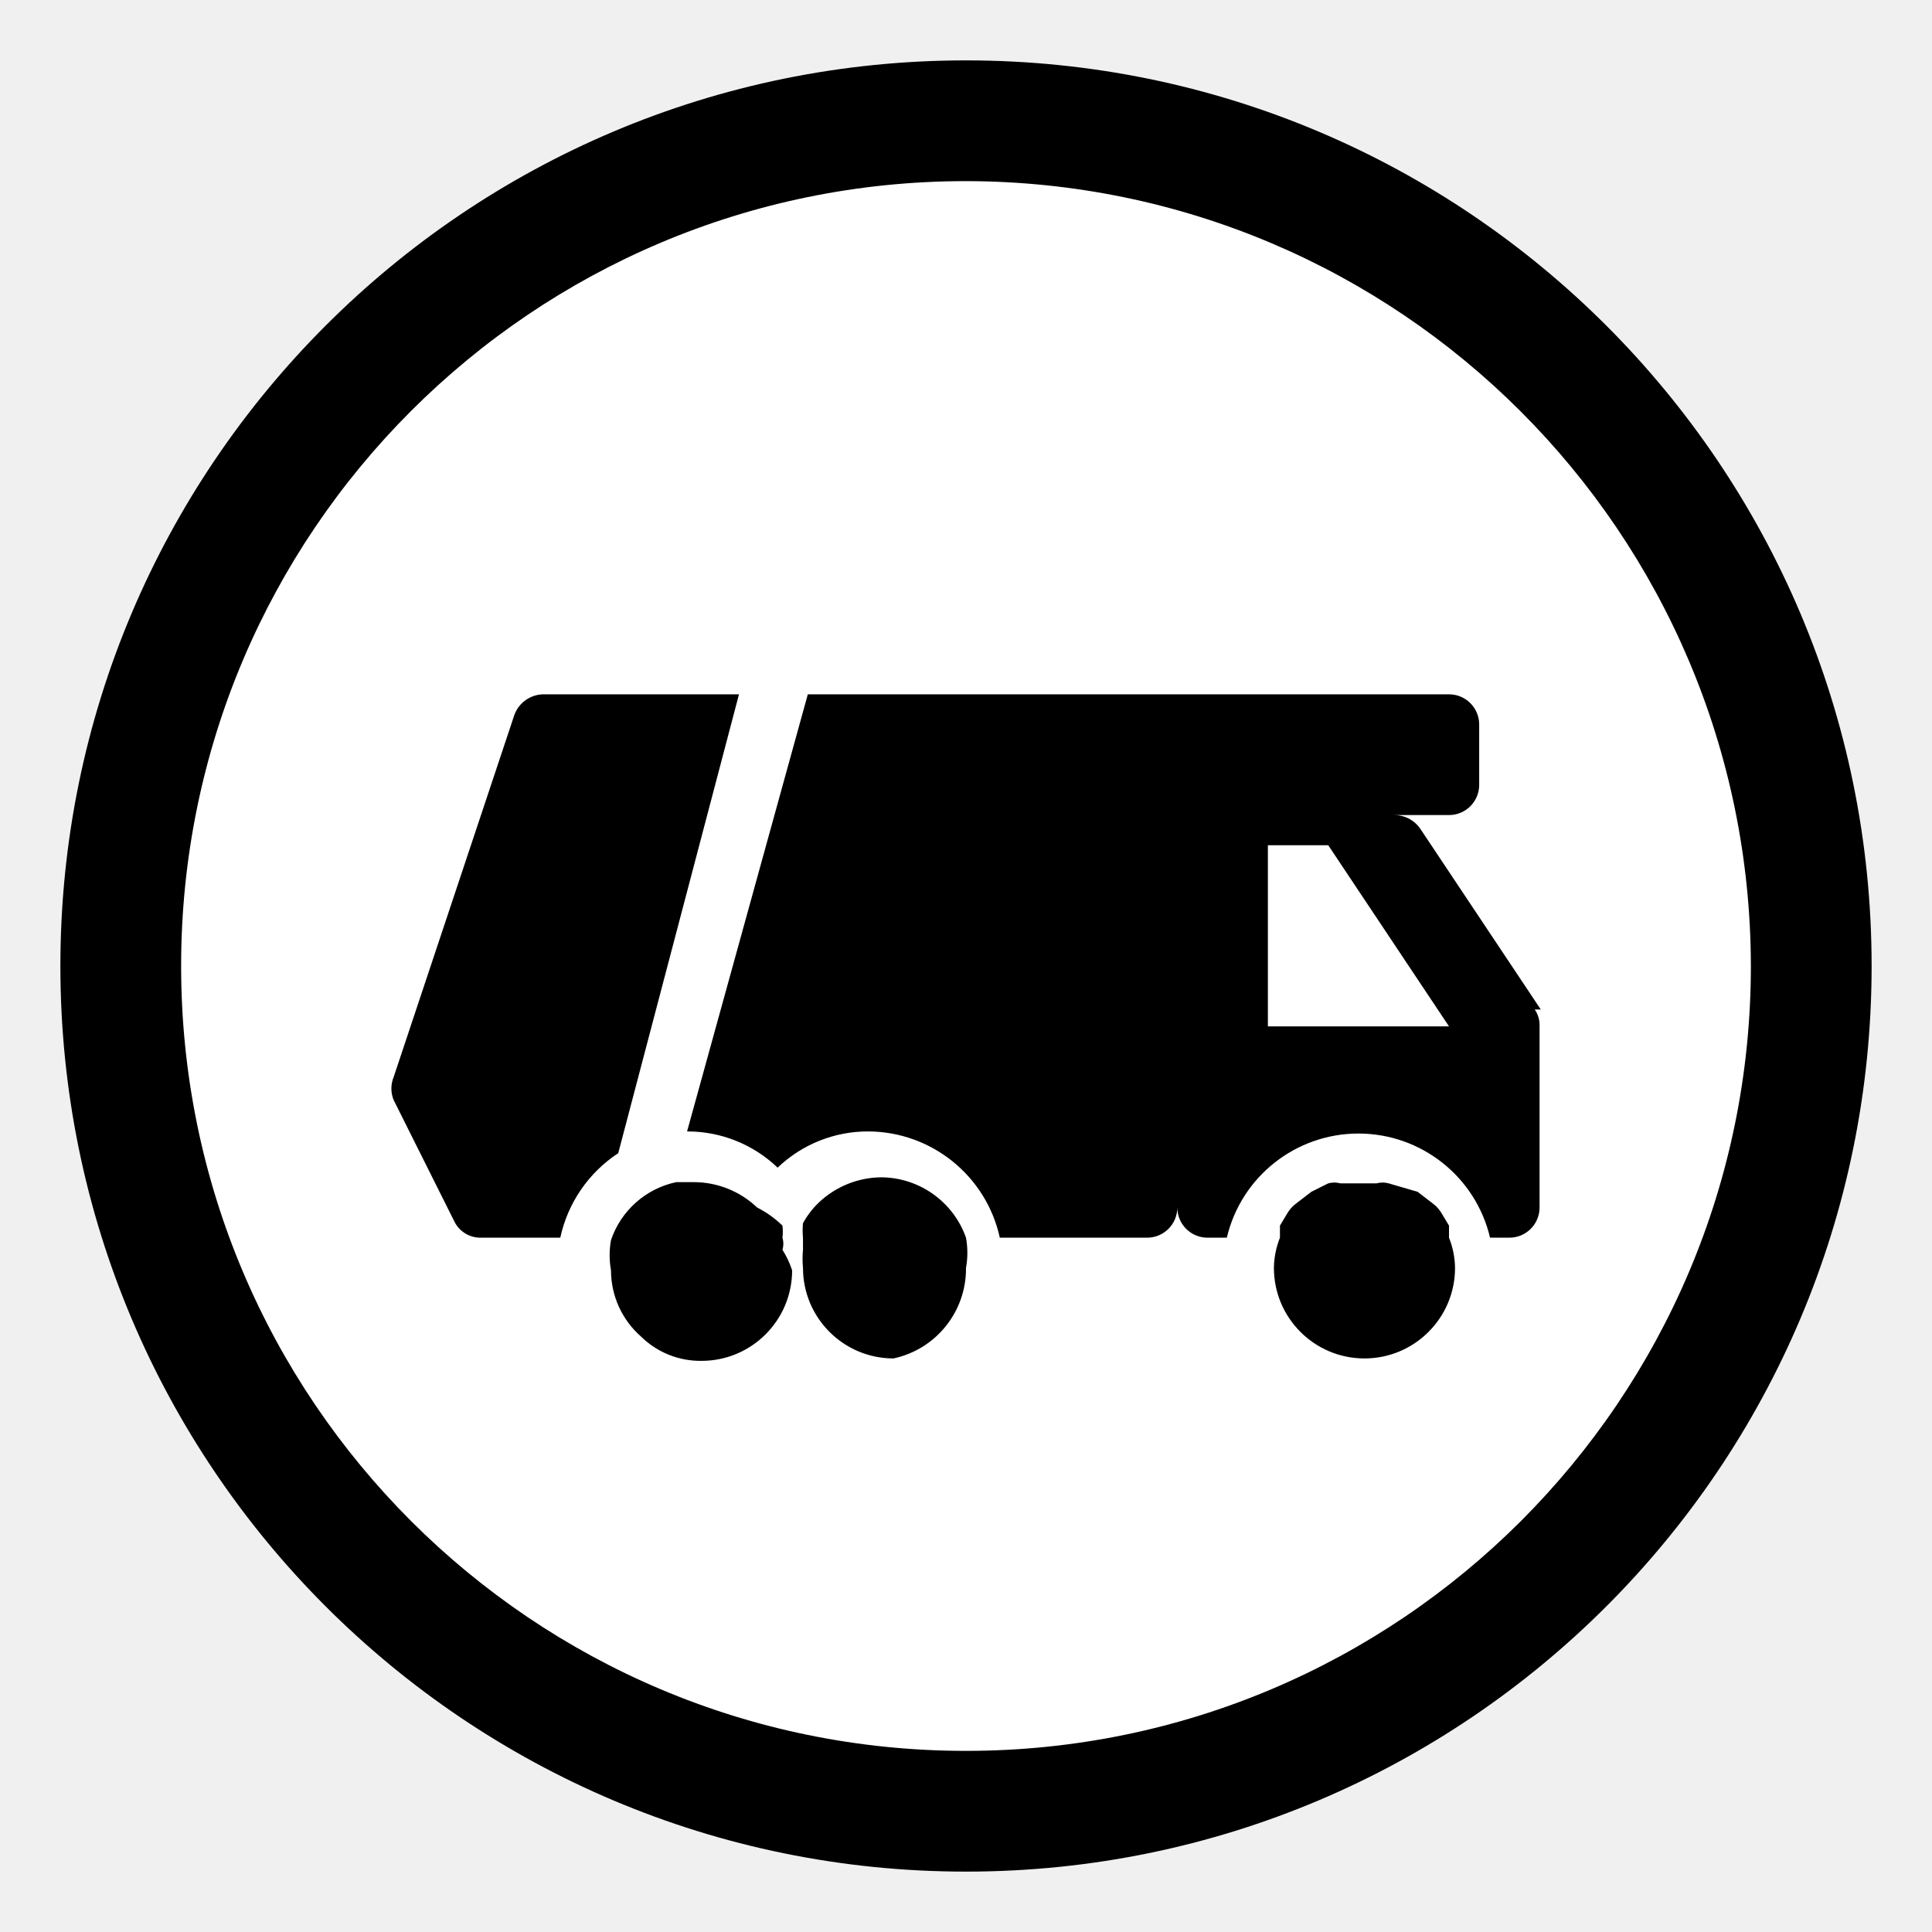
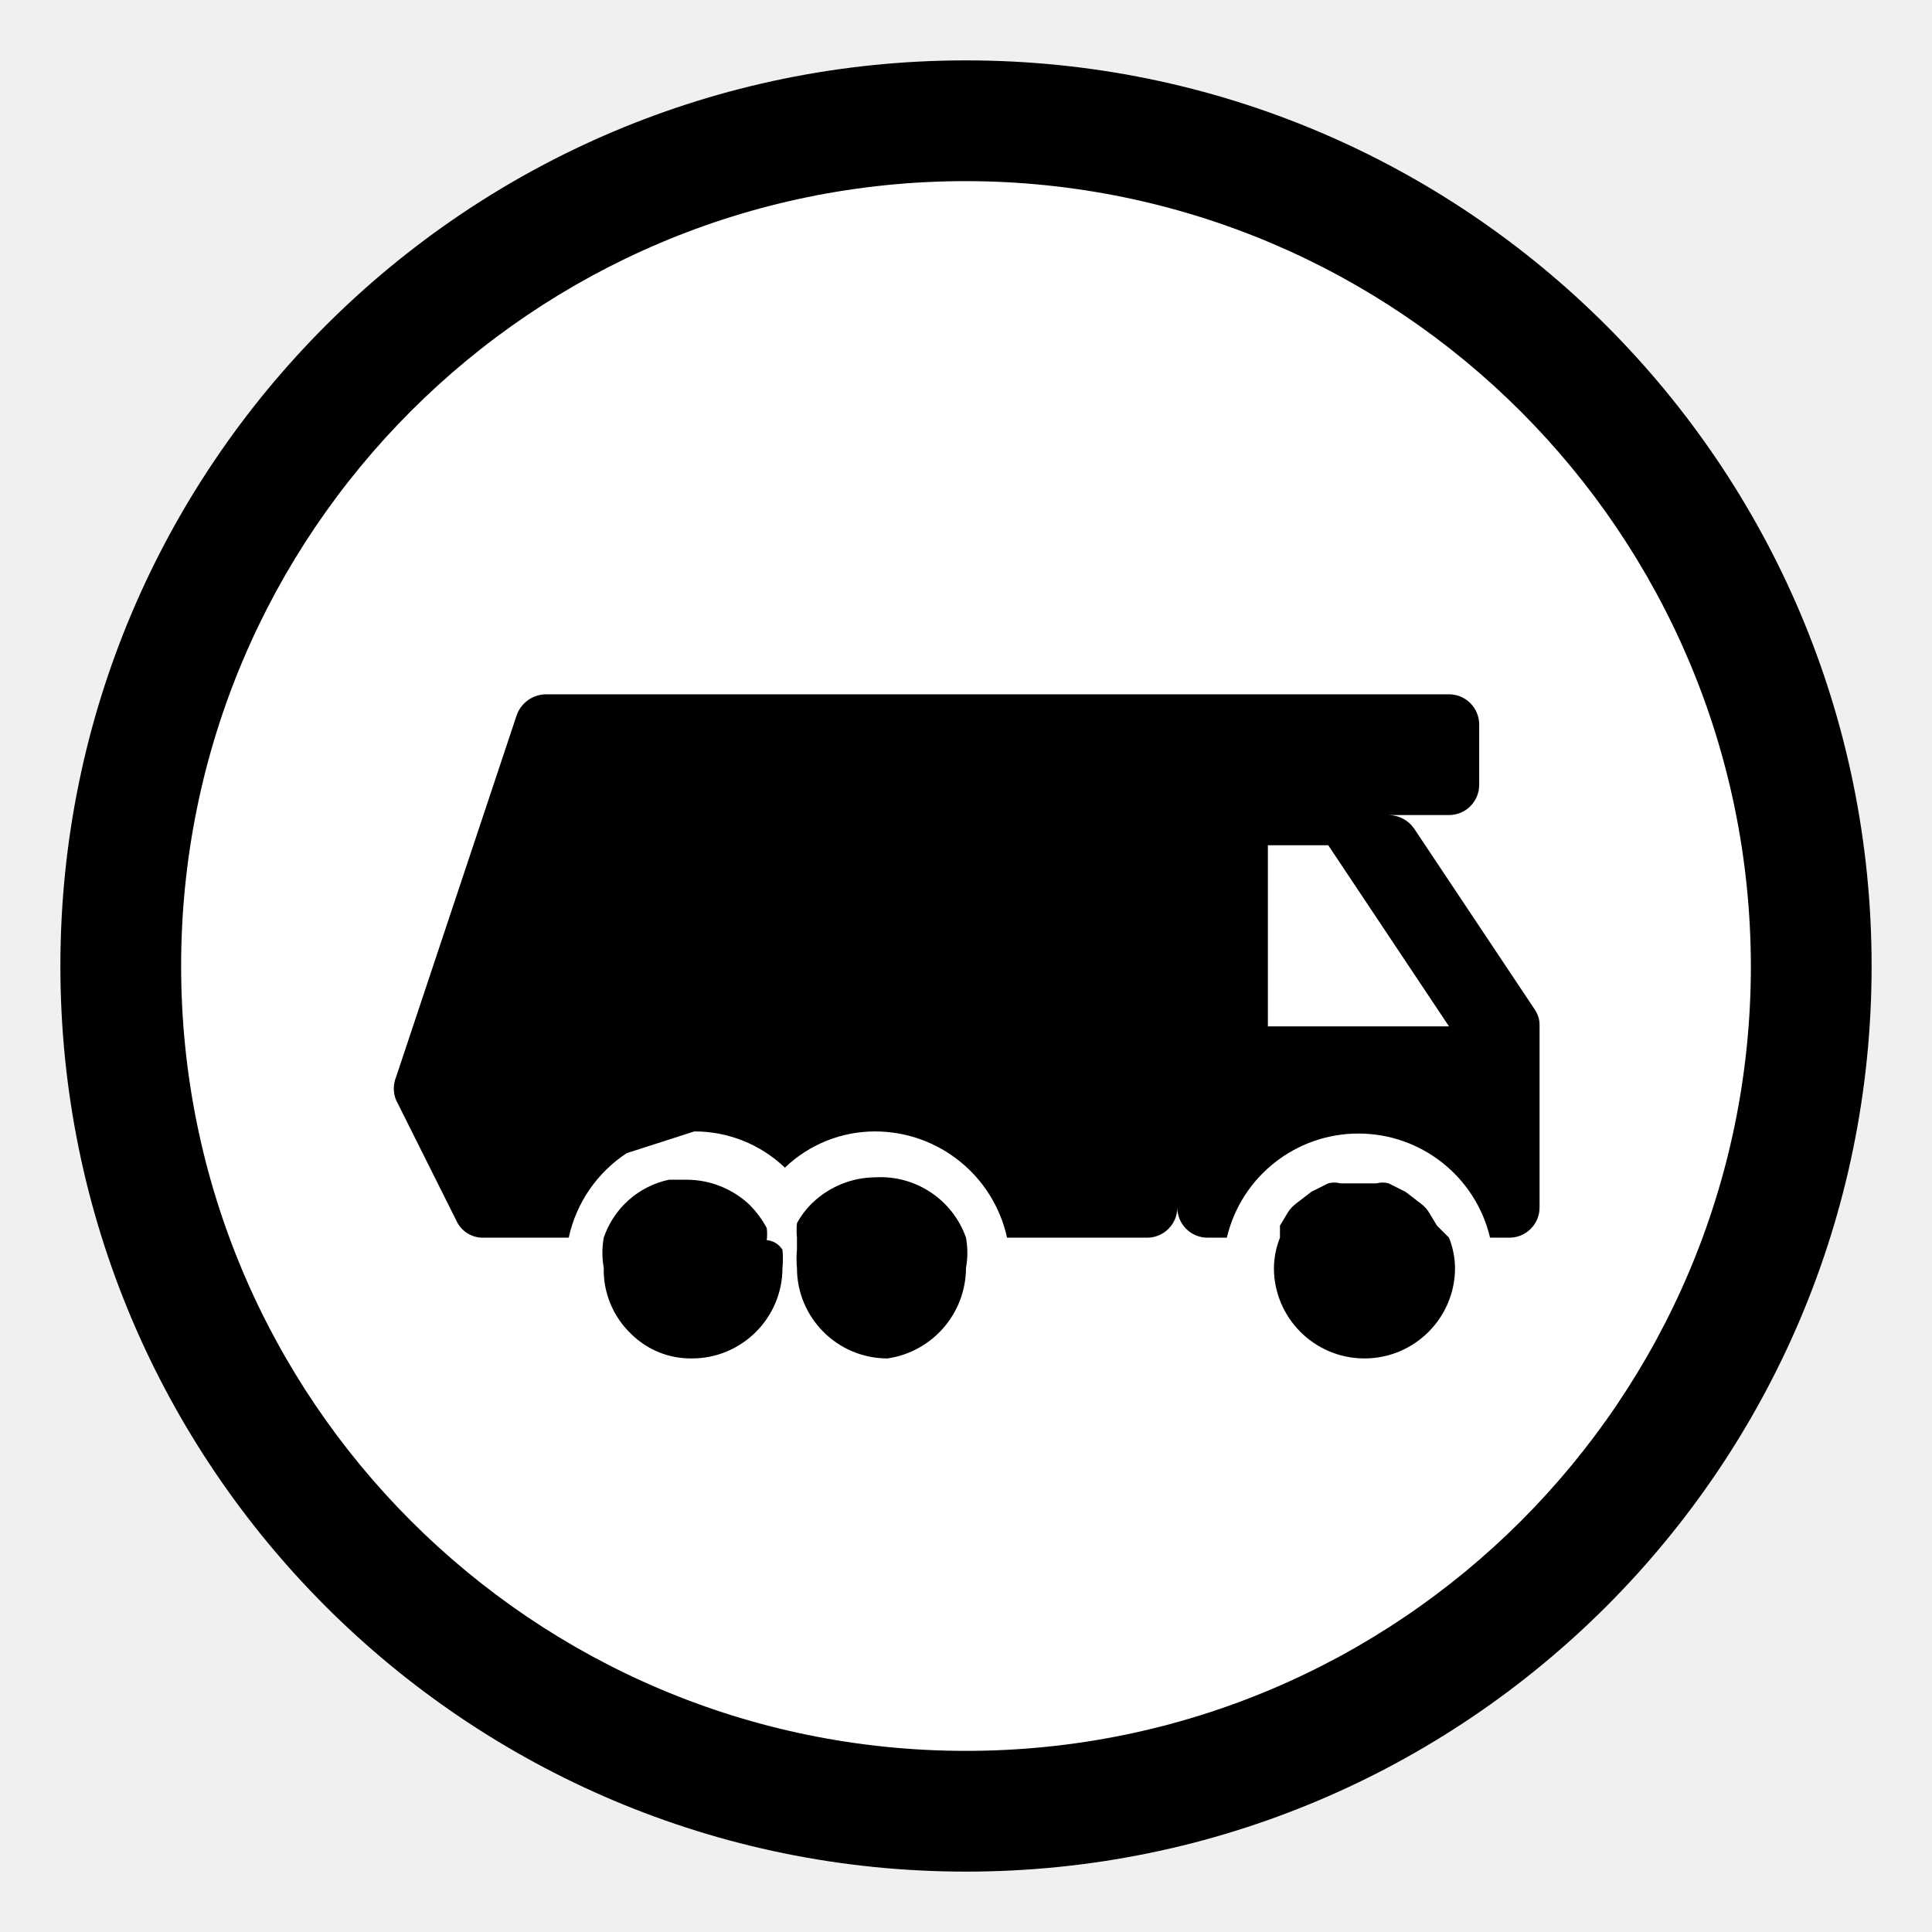
<svg xmlns="http://www.w3.org/2000/svg" id="Sprites" viewBox="0 0 16 16">
  <defs>
    <style>.cls-1{fill:none;}.cls-2{fill:#fff;}</style>
  </defs>
  <g id="landfill_pnt">
    <rect id="bbox_16" class="cls-1" width="16" height="16" />
    <circle class="cls-2" cx="8" cy="8" r="7.5" />
-     <path d="M6.48,10.35a.17.17,0,0,0,0-.1.42.42,0,0,0,0-.1A.85.85,0,0,0,6.27,10a.76.76,0,0,0-.52-.21l-.15,0h0a.73.73,0,0,0-.54.48.7.7,0,0,0,0,.25.73.73,0,0,0,.25.55.7.7,0,0,0,.5.2.75.75,0,0,0,.75-.75A.77.77,0,0,0,6.48,10.35ZM8,10.25a.75.75,0,0,0-.7-.5.76.76,0,0,0-.52.21.7.7,0,0,0-.13.17.61.61,0,0,0,0,.12l0,.1a.77.77,0,0,0,0,.15.75.75,0,0,0,.75.75A.76.76,0,0,0,8,10.5.7.7,0,0,0,8,10.25Zm4.76-1.89-1-1.5a.26.26,0,0,0-.21-.11H12a.25.25,0,0,0,.25-.25V6A.25.25,0,0,0,12,5.75H6.69l-1,3.62h0a1.08,1.08,0,0,1,.75.3,1.08,1.08,0,0,1,.75-.3,1.12,1.12,0,0,1,1.09.88H9.5A.25.25,0,0,0,9.75,10a.25.25,0,0,0,.25.25h.16a1.12,1.12,0,0,1,2.18,0h.16a.25.25,0,0,0,.25-.25V8.5A.23.23,0,0,0,12.71,8.36ZM10.5,8.5V7H11l1,1.5ZM12,10.25l0-.1-.06-.1a.27.27,0,0,0-.07-.08l-.13-.1L11.5,9.8a.19.19,0,0,0-.1,0l-.15,0-.15,0a.19.19,0,0,0-.1,0l-.14.07-.13.1a.27.27,0,0,0-.07.08l-.06.1,0,.1a.7.7,0,0,0-.05.25.75.75,0,0,0,1.5,0A.7.7,0,0,0,12,10.25ZM4.5,5.75a.26.26,0,0,0-.24.17l-1,3a.25.25,0,0,0,0,.19l.5,1a.24.24,0,0,0,.22.14h.66a1.12,1.12,0,0,1,.48-.7l1-3.8Z" />
    <path d="M8,15.5A7.5,7.5,0,1,1,15.5,8,7.5,7.5,0,0,1,8,15.5Zm0-14A6.5,6.5,0,1,0,14.5,8,6.51,6.51,0,0,0,8,1.5Z" />
+     <path d="M6.48,10.35a.77.77,0,0,1,0,.15.75.75,0,0,1-.75.75.7.7,0,0,1-.5-.2A.73.73,0,0,1,5,10.5a.7.7,0,0,1,0-.25.73.73,0,0,1,.54-.48h0l.15,0a.76.76,0,0,1,.52.21.85.85,0,0,1,.14.19.42.42,0,0,1,0,.1A.17.17,0,0,1,6.48,10.35Zm.77-.6a.76.76,0,0,0-.52.21.7.7,0,0,0-.13.17.61.61,0,0,0,0,.12l0,.1a.77.77,0,0,0,0,.15.75.75,0,0,0,.75.75A.76.76,0,0,0,8,10.5a.7.7,0,0,0,0-.25A.75.75,0,0,0,7.25,9.75Zm5.5-1.25V10a.25.25,0,0,1-.25.25h-.16a1.12,1.12,0,0,0-2.18,0H10A.25.25,0,0,1,9.75,10a.25.25,0,0,1-.25.25H8.34a1.12,1.12,0,0,0-1.09-.88,1.08,1.08,0,0,0-.75.3,1.08,1.08,0,0,0-.75-.3h0l-.56.18a1.12,1.12,0,0,0-.48.7H4a.24.24,0,0,1-.22-.14l-.5-1a.25.25,0,0,1,0-.19l1-3a.26.26,0,0,1,.24-.17H12a.25.25,0,0,1,.25.25v.5a.25.25,0,0,1-.25.25h-.5a.26.26,0,0,1,.21.11l1,1.5A.23.23,0,0,1,12.75,8.5ZM12,8.5,11,7h-.5V8.5Zm-.1,1.65-.06-.1a.27.27,0,0,0-.07-.08l-.13-.1L11.5,9.8a.19.19,0,0,0-.1,0l-.15,0-.15,0a.19.19,0,0,0-.1,0l-.14.07-.13.1a.27.27,0,0,0-.07.08l-.06.1,0,.1a.7.7,0,0,0-.05.25.75.75,0,0,0,1.5,0,.7.7,0,0,0-.05-.25Z" />
  </g>
</svg>
